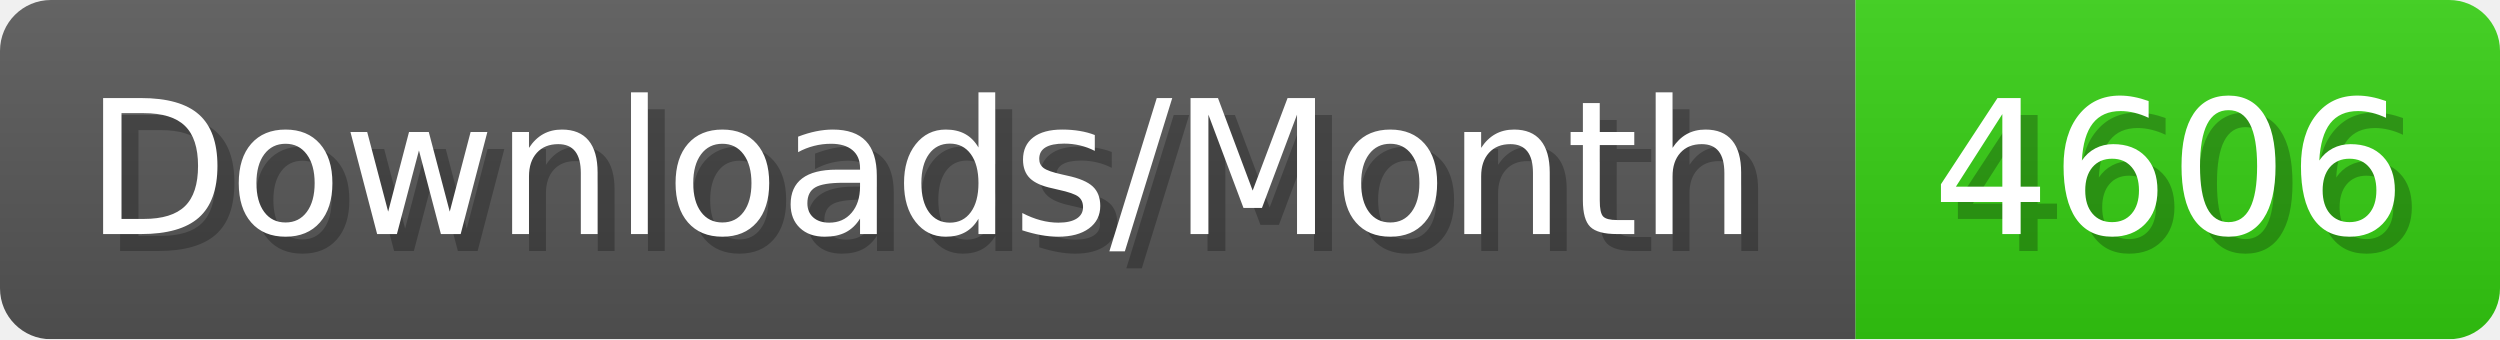
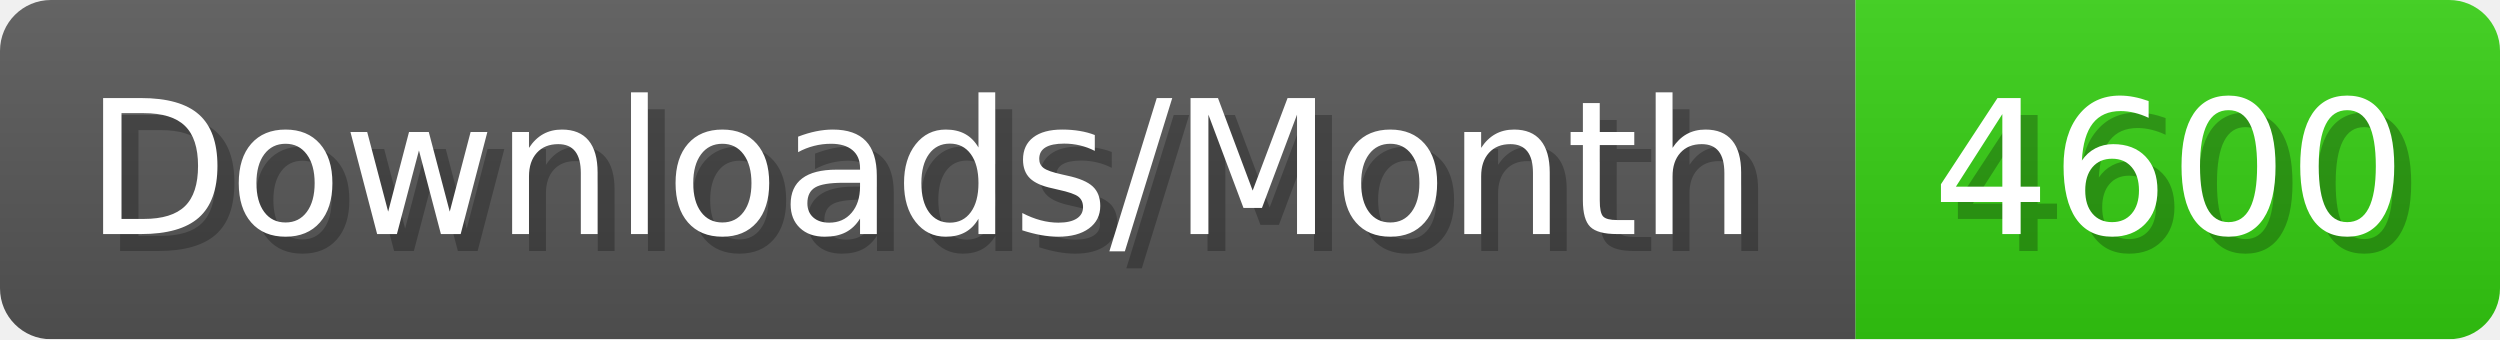
- <svg xmlns="http://www.w3.org/2000/svg" width="147.4" height="20" viewBox="0 0 1474 200" role="img" aria-label="Downloads/Month: 4606">
+ <svg xmlns="http://www.w3.org/2000/svg" width="147.4" height="20" viewBox="0 0 1474 200" role="img" aria-label="Downloads/Month: 4600">
  <linearGradient id="YlXUI" x2="0" y2="100%">
    <stop offset="0" stop-opacity=".1" stop-color="#EEE" />
    <stop offset="1" stop-opacity=".1" />
  </linearGradient>
  <mask id="JHhop">
    <rect width="1474" height="200" rx="30" fill="#FFF" />
  </mask>
  <g mask="url(#JHhop)">
    <rect width="1094" height="200" fill="#555" />
    <rect width="380" height="200" fill="#3C1" x="1094" />
    <rect width="1474" height="200" fill="url(#YlXUI)" />
  </g>
  <g aria-hidden="true" fill="#fff" text-anchor="start" font-family="Verdana,DejaVu Sans,sans-serif" font-size="110">
    <text x="60" y="148" textLength="994" fill="#000" opacity="0.25">Downloads/Month</text>
    <text x="50" y="138" textLength="994">Downloads/Month</text>
-     <text x="1149" y="148" textLength="280" fill="#000" opacity="0.25">4606</text>
-     <text x="1139" y="138" textLength="280">4606</text>
+     <text x="1149" y="148" textLength="280" fill="#000" opacity="0.25">4600</text>
+     <text x="1139" y="138" textLength="280">4600</text>
  </g>
</svg>
